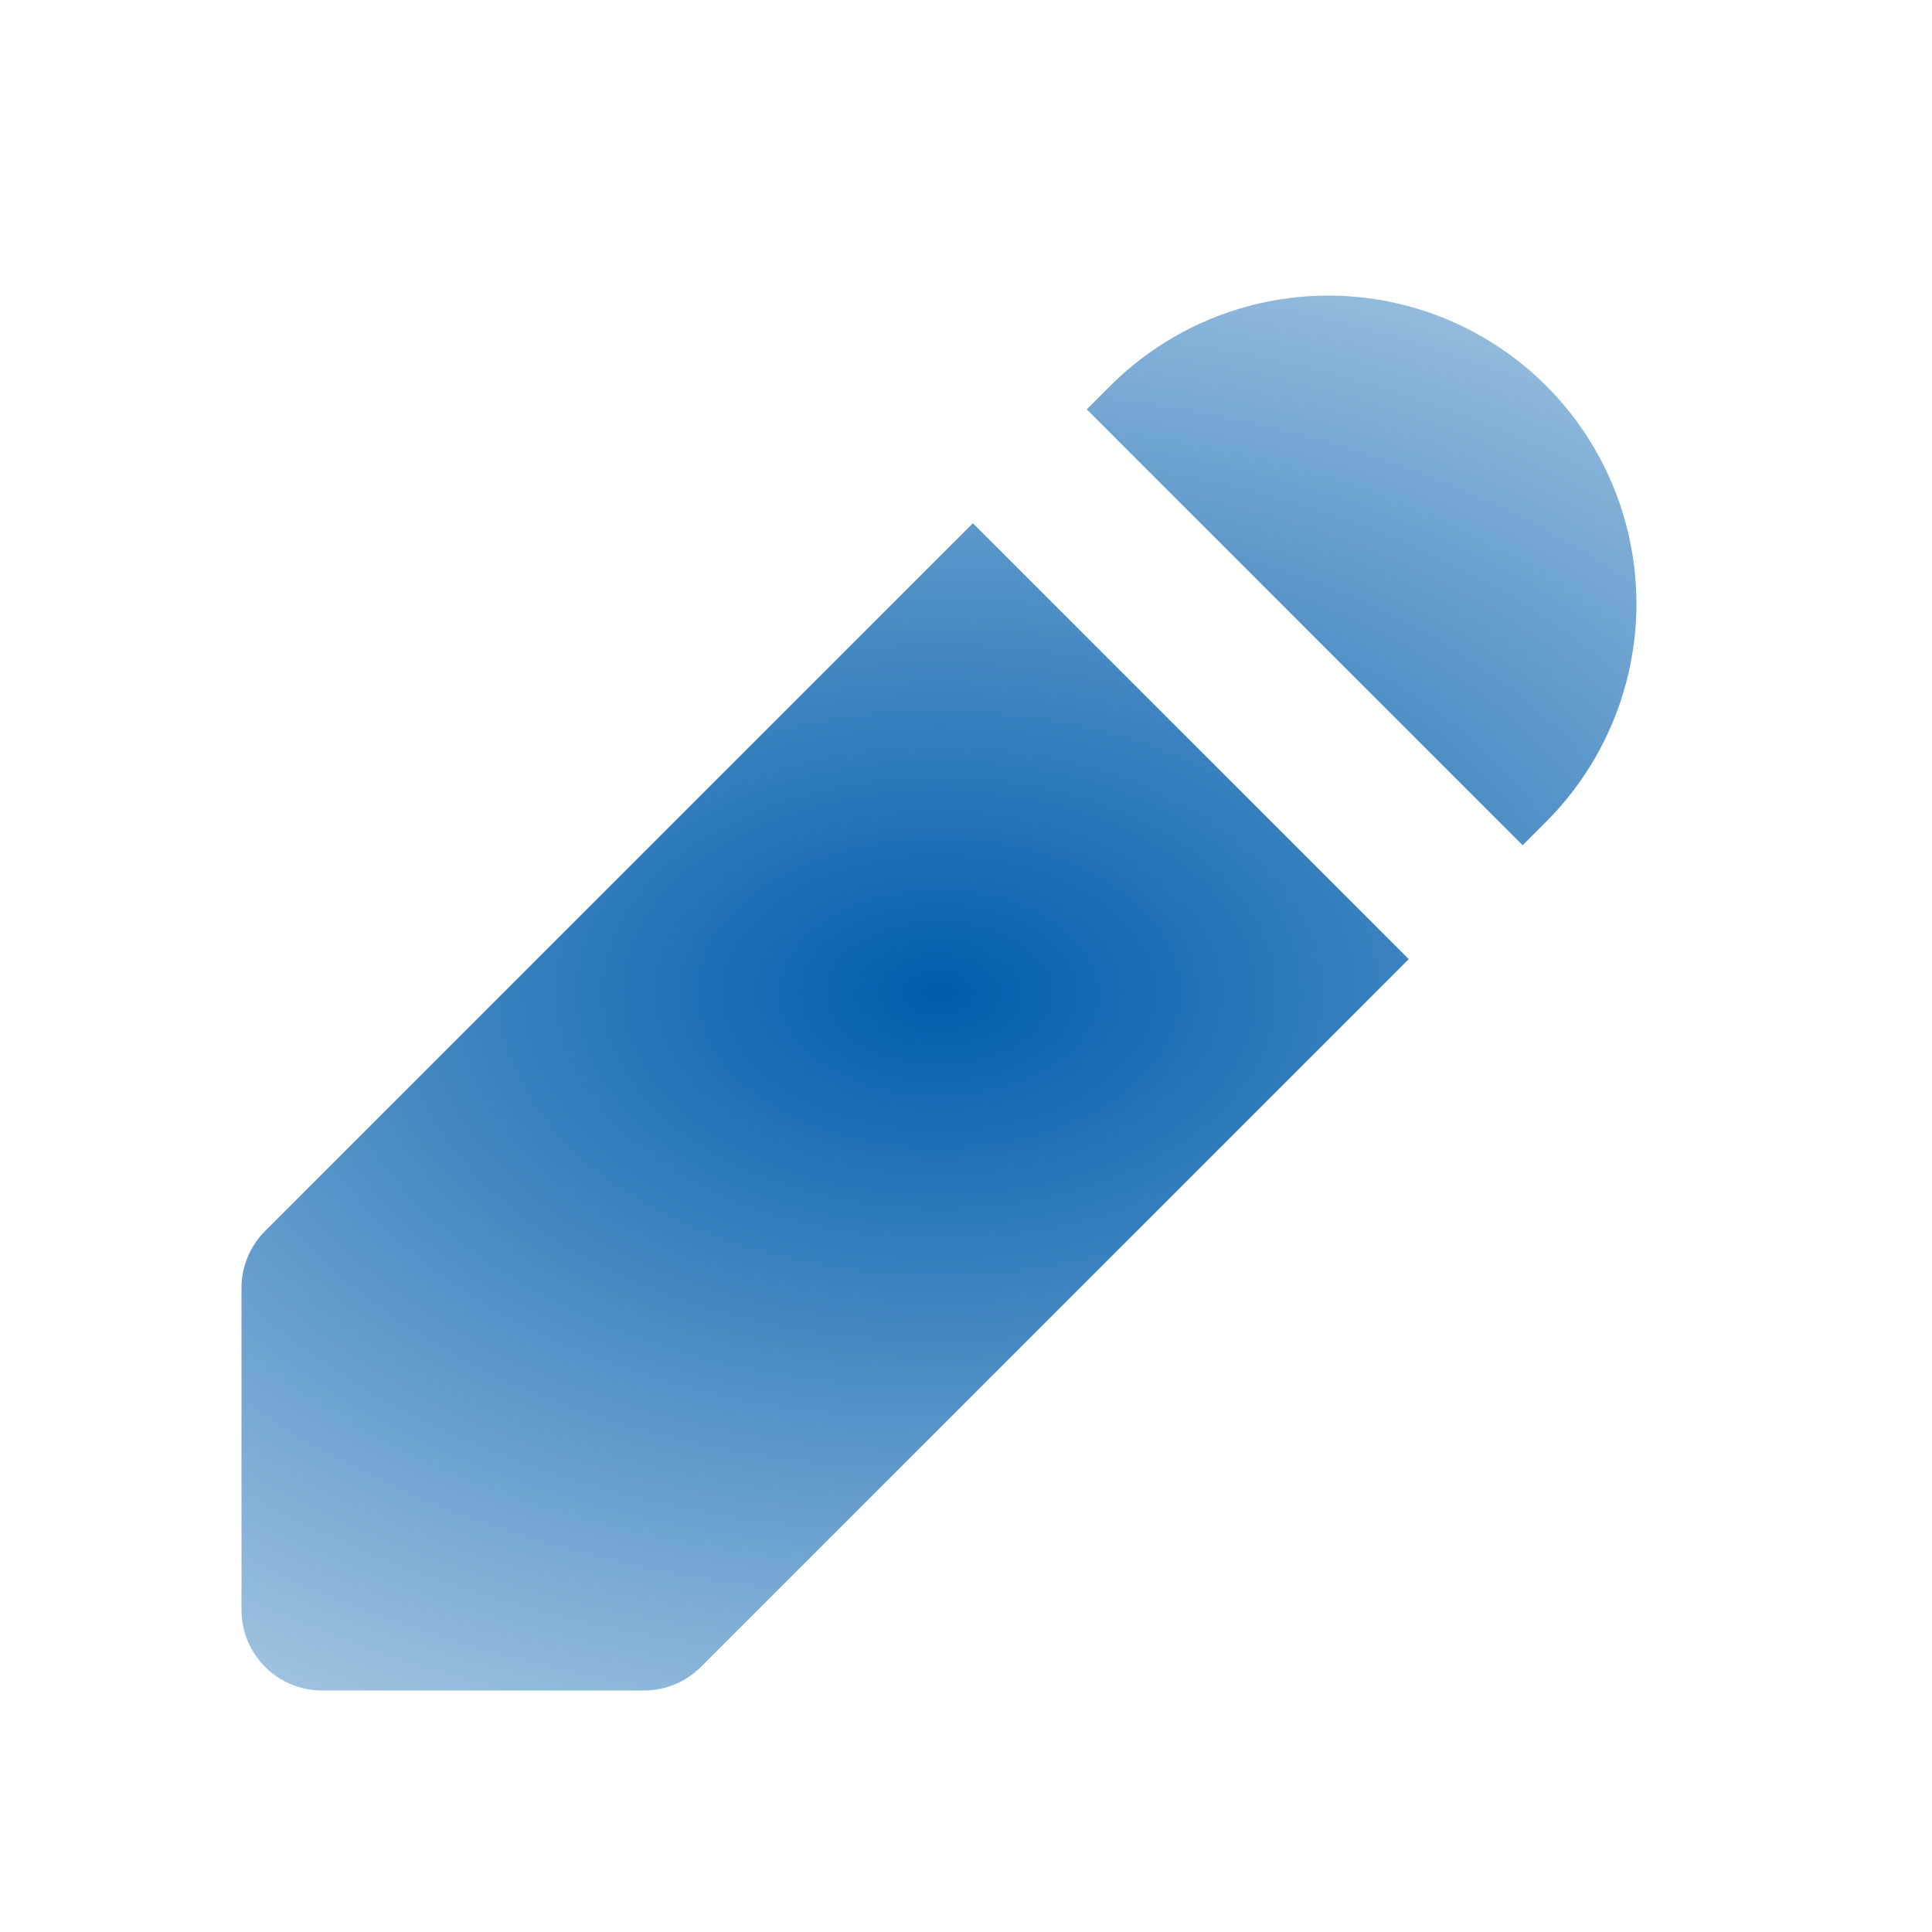
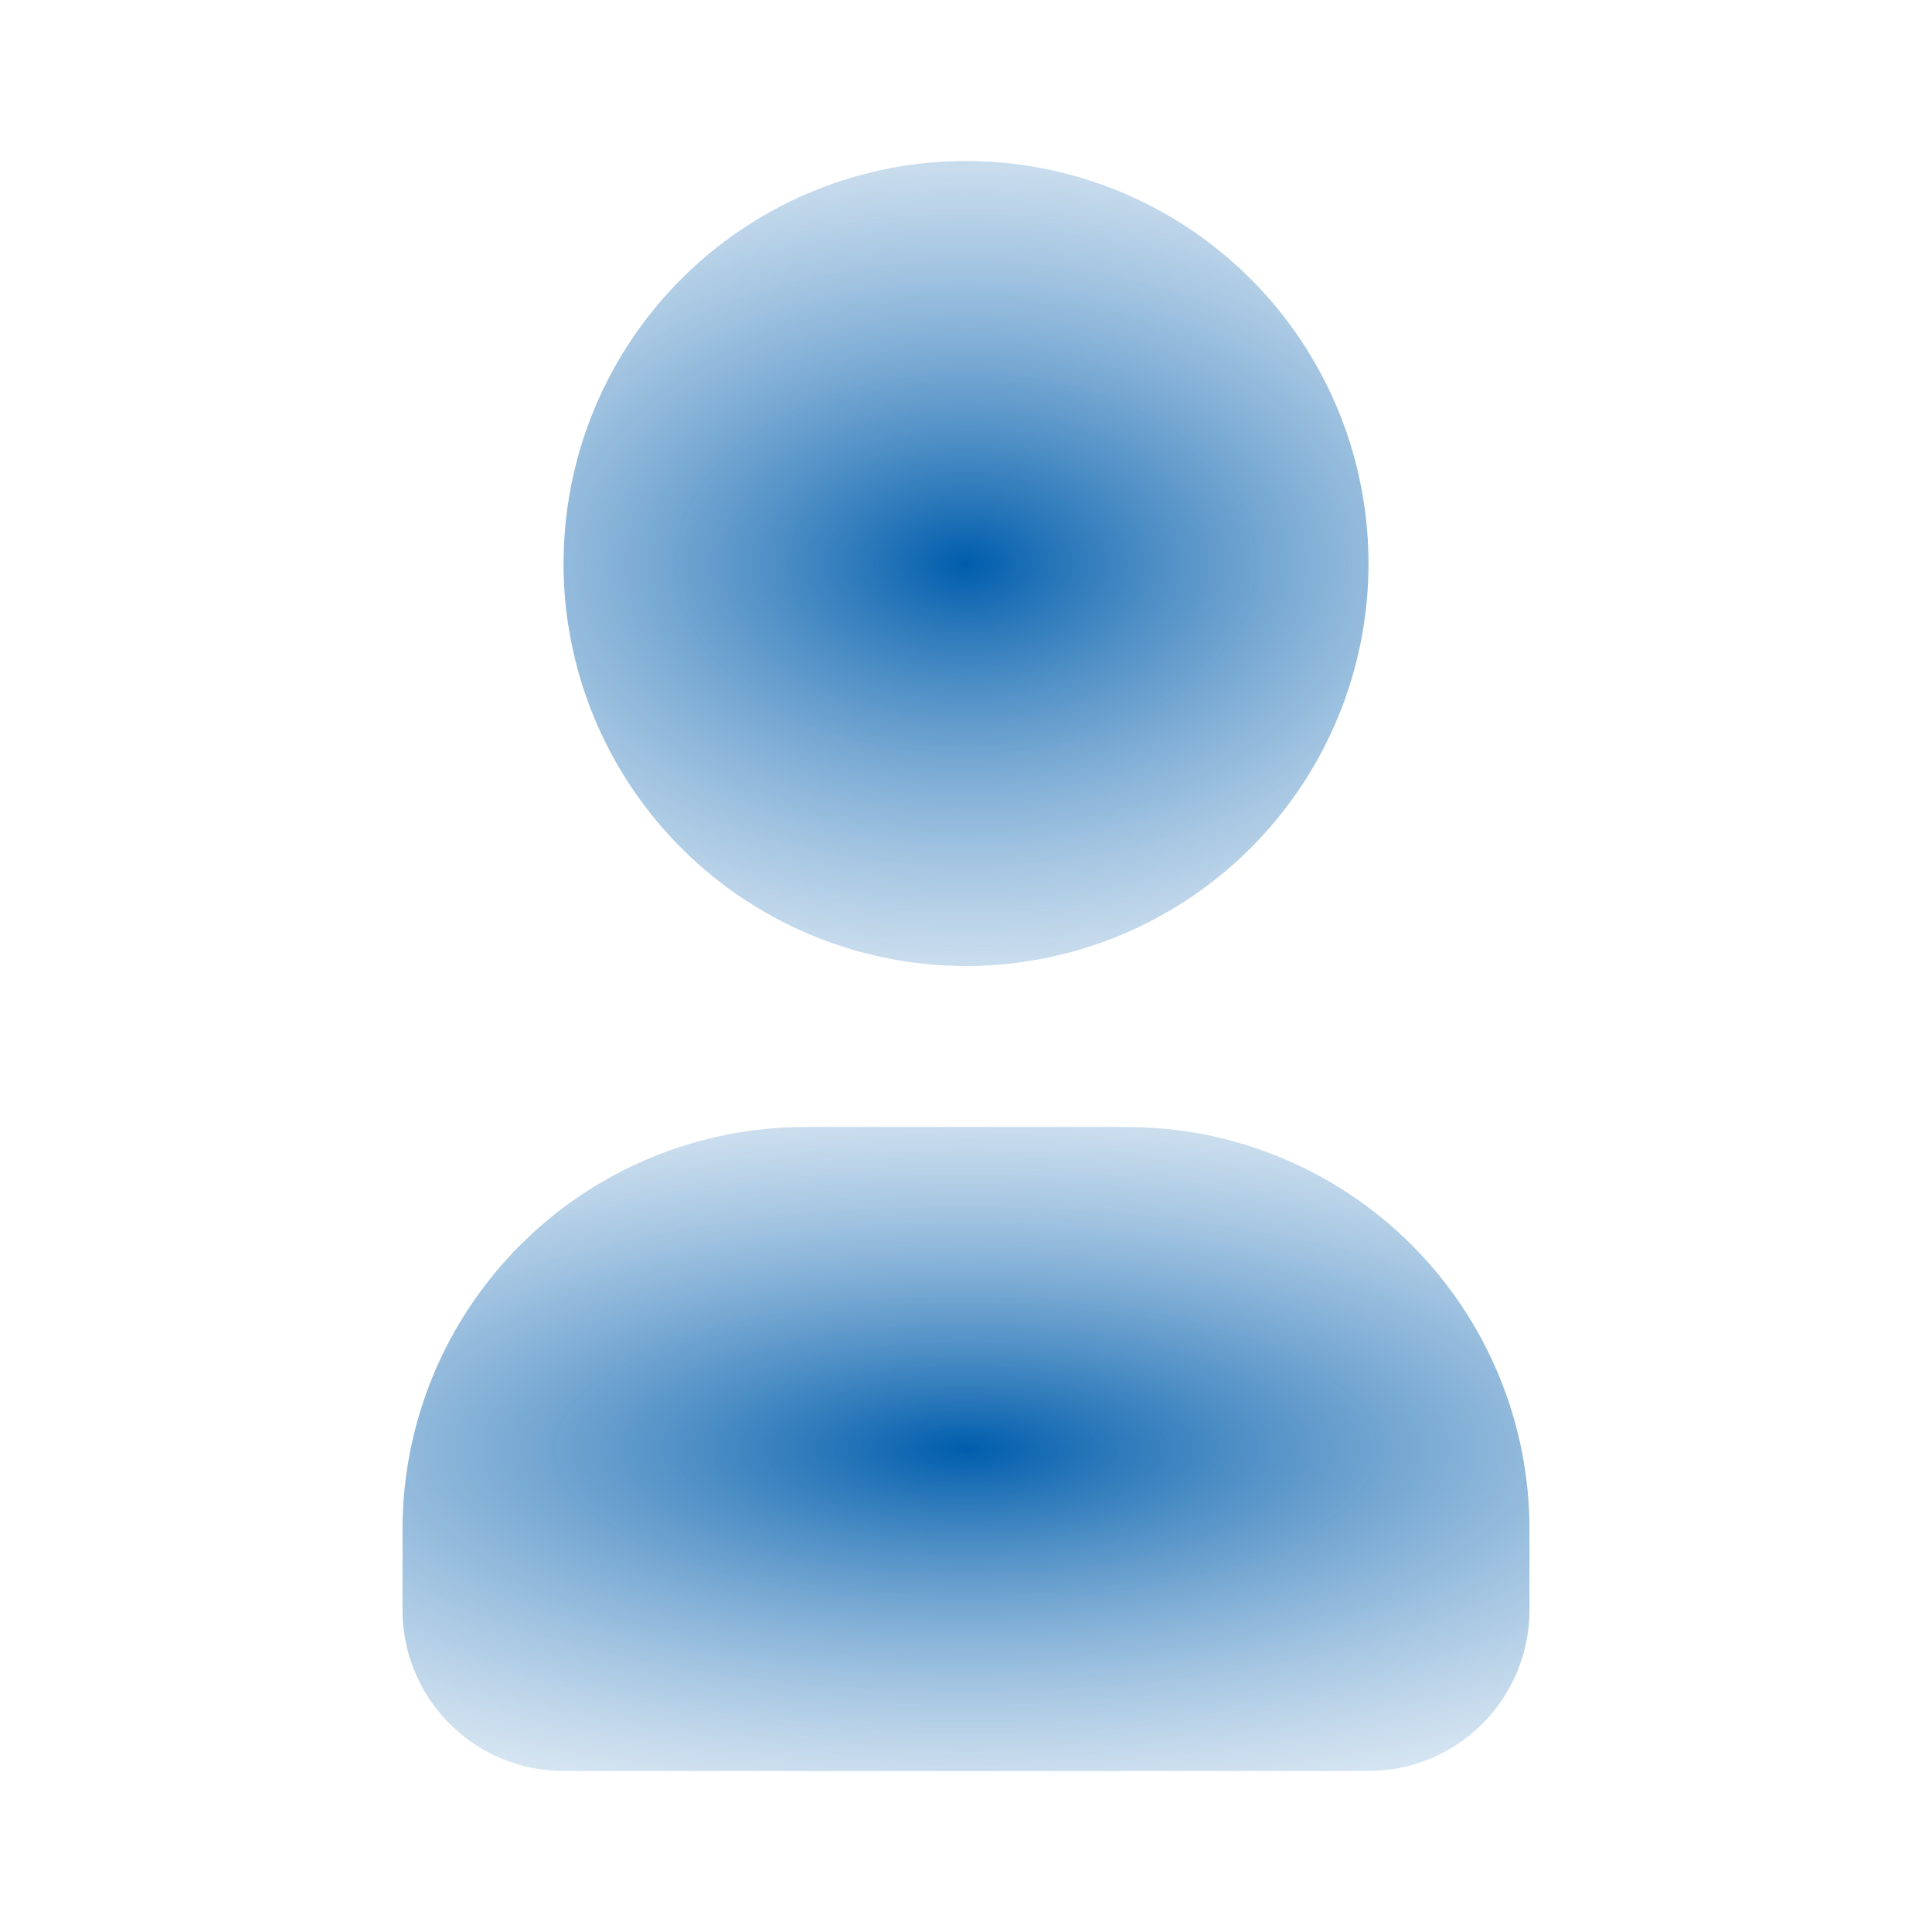
- <svg xmlns="http://www.w3.org/2000/svg" preserveAspectRatio="none" width="100%" height="100%" overflow="visible" style="display: block;" viewBox="0 0 36 36" fill="none">
-   <g id="Frame">
-     <path id="Vector" d="M18.128 9.75L26.25 17.872L13.06 31.061C12.779 31.342 12.398 31.5 12 31.5H6C5.602 31.5 5.221 31.342 4.939 31.061C4.658 30.779 4.5 30.398 4.5 30V24C4.5 23.602 4.658 23.221 4.939 22.939L18.128 9.75ZM26.236 5.703C27.21 5.964 28.098 6.476 28.811 7.189C29.524 7.902 30.037 8.79 30.297 9.764C30.558 10.737 30.558 11.763 30.297 12.736C30.036 13.71 29.523 14.598 28.811 15.31L28.372 15.75L20.25 7.628L20.689 7.189C21.402 6.477 22.29 5.964 23.264 5.703C24.238 5.443 25.263 5.442 26.236 5.703Z" fill="url(#paint0_radial_0_12)" />
-   </g>
+ <svg xmlns="http://www.w3.org/2000/svg" width="36" height="36" viewBox="0 0 36 36" fill="none">
+   <path d="M18 3C19.483 3 20.933 3.44 22.167 4.264C23.4 5.088 24.361 6.259 24.929 7.63C25.497 9 25.645 10.508 25.356 11.963C25.067 13.418 24.352 14.754 23.303 15.803C22.254 16.852 20.918 17.567 19.463 17.856C18.008 18.145 16.5 17.997 15.13 17.429C13.759 16.861 12.588 15.9 11.764 14.667C10.94 13.433 10.5 11.983 10.5 10.5L10.508 10.175C10.591 8.244 11.417 6.42 12.813 5.083C14.209 3.746 16.067 3 18 3Z" fill="url(#s1g0)" />
+   <path d="M21 21C22.989 21 24.897 21.79 26.303 23.197C27.71 24.603 28.5 26.511 28.5 28.5V30C28.5 30.796 28.184 31.559 27.621 32.121C27.059 32.684 26.296 33 25.5 33H10.5C9.704 33 8.941 32.684 8.379 32.121C7.816 31.559 7.5 30.796 7.5 30V28.5C7.5 26.511 8.29 24.603 9.697 23.197C11.103 21.79 13.011 21 15 21H21Z" fill="url(#s1g1)" />
  <defs>
-     <radialGradient id="paint0_radial_0_12" cx="0" cy="0" r="1" gradientUnits="userSpaceOnUse" gradientTransform="translate(17.4965 18.5038) rotate(89.9986) scale(24.102 37.3721)">
+     <radialGradient id="s1g0" cx="0" cy="0" r="1" gradientUnits="userSpaceOnUse" gradientTransform="translate(18 10.5) rotate(89.9986) scale(13.9091 21.5666)">
      <stop stop-color="#005DAC" />
-       <stop offset="1" stop-color="white" />
+       <stop offset="1" stop-color="white" stop-opacity="0" />
+     </radialGradient>
+     <radialGradient id="s1g1" cx="0" cy="0" r="1" gradientTransform="matrix(0.000460849 11.1273 -30.1932 0.000407279 18 27)" gradientUnits="userSpaceOnUse">
+       <stop stop-color="#005DAC" />
+       <stop offset="1" stop-color="white" stop-opacity="0" />
    </radialGradient>
  </defs>
</svg>
